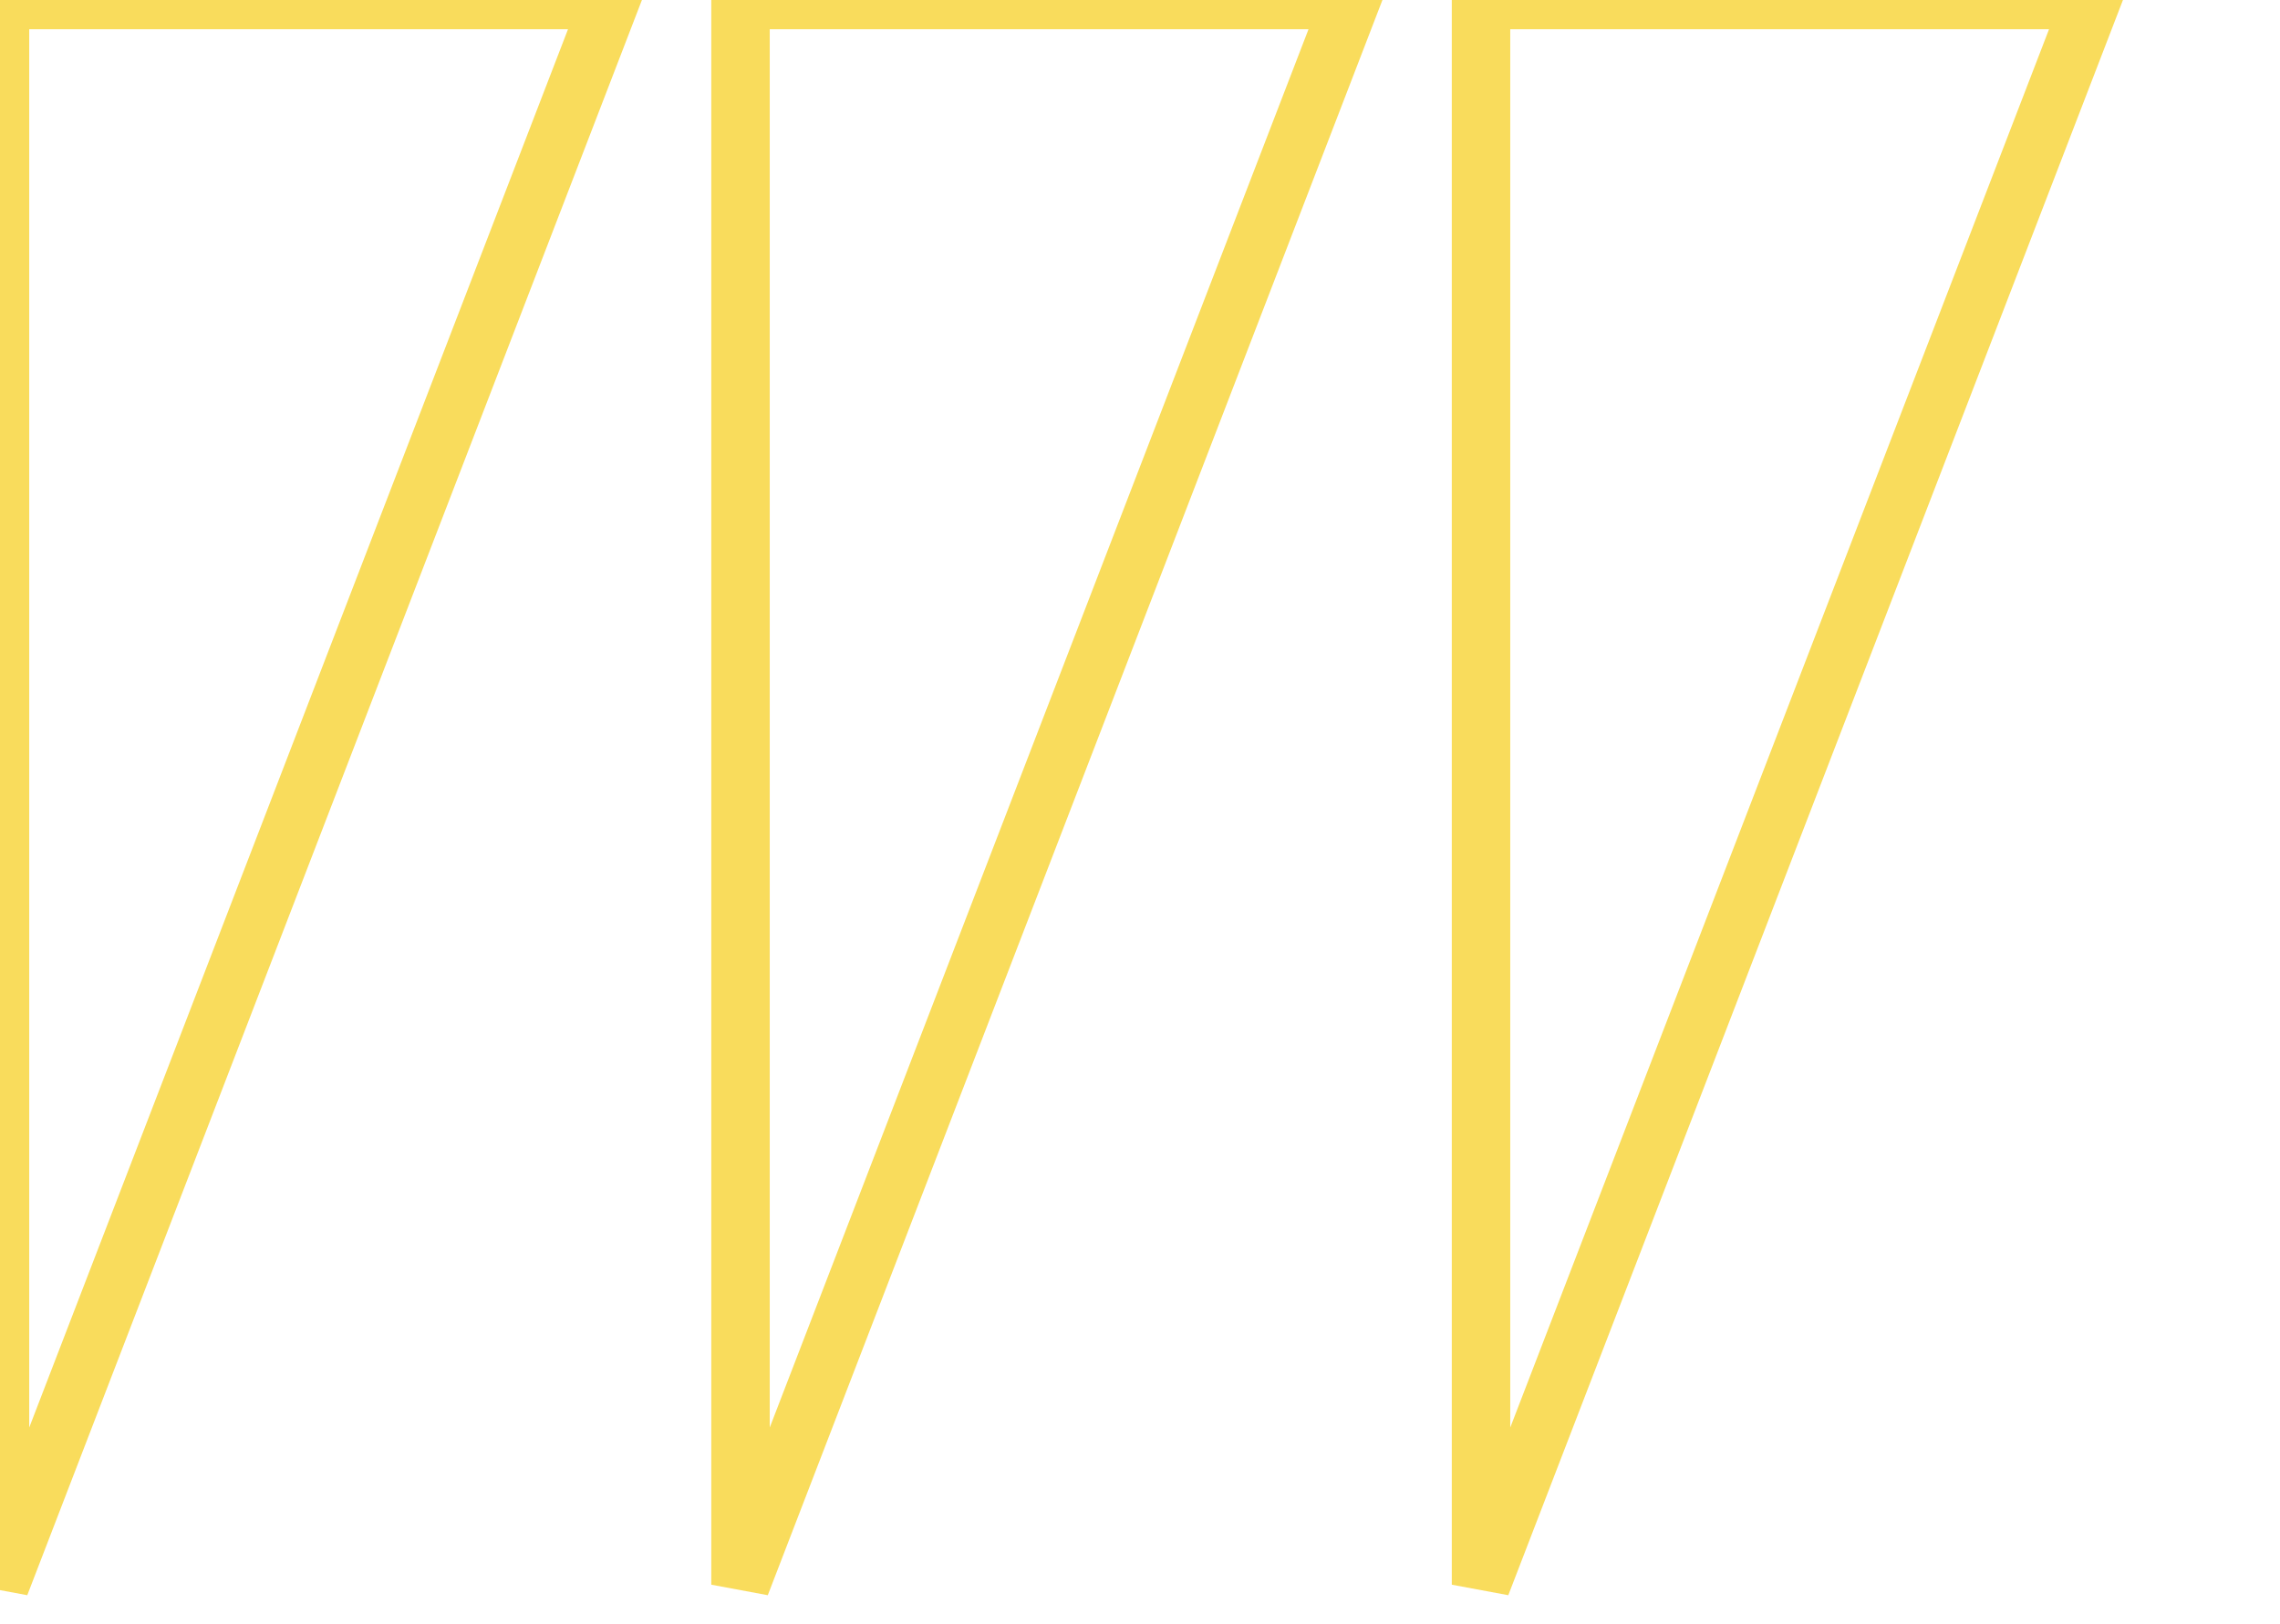
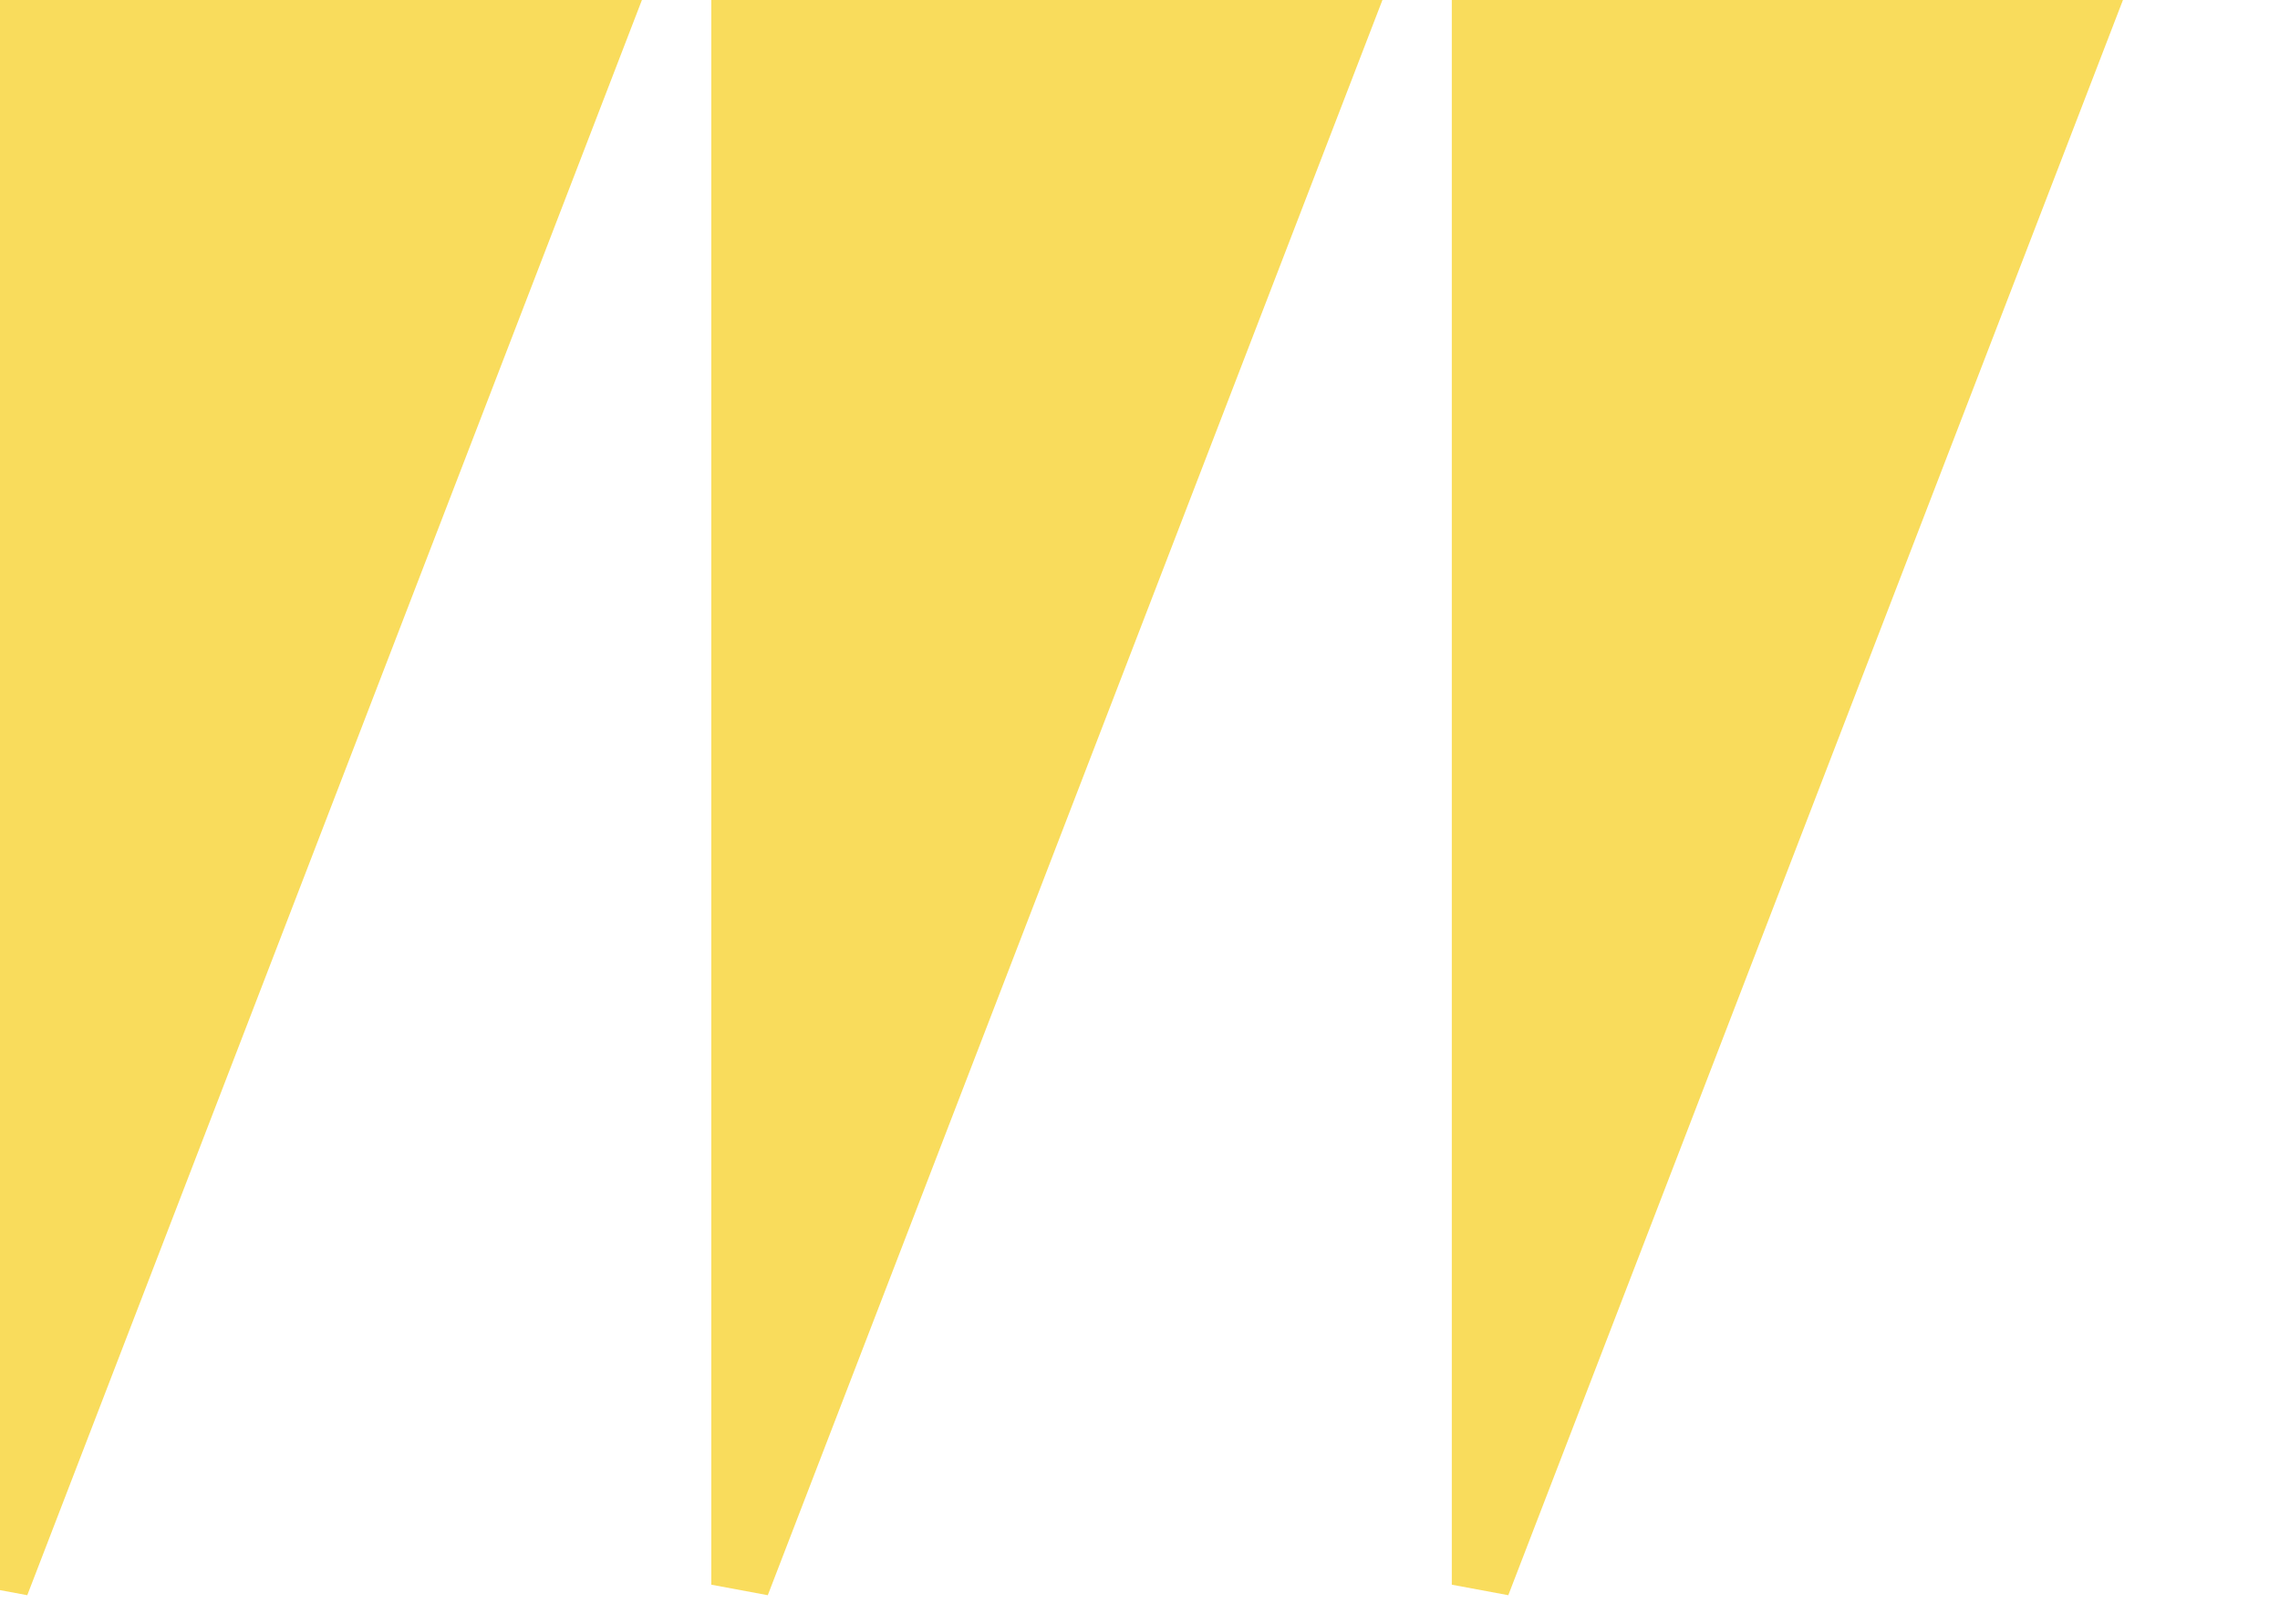
<svg xmlns="http://www.w3.org/2000/svg" width="351" height="250">
  <g transform="translate(0)">
    <g style="stroke:#F9DC5C;stroke-width:9;">
-       <g style="fill:transparent;">
+       <g style="fill:#F9DC5C;">
        <polygon points="             0,0             94,0             0,244           " />
      </g>
    </g>
  </g>
  <g transform="translate(114)">
    <g style="stroke:#F9DC5C;stroke-width:9;">
-       <g style="fill:transparent;">
+       <g style="fill:#F9DC5C;">
        <polygon points="             0,0             94,0             0,244           " />
      </g>
    </g>
  </g>
  <g transform="translate(228)">
    <g style="stroke:#F9DC5C;stroke-width:9;">
-       <g style="fill:transparent;">
+       <g style="fill:#F9DC5C;">
        <polygon points="             0,0             94,0             0,244           " />
      </g>
    </g>
  </g>
</svg>
